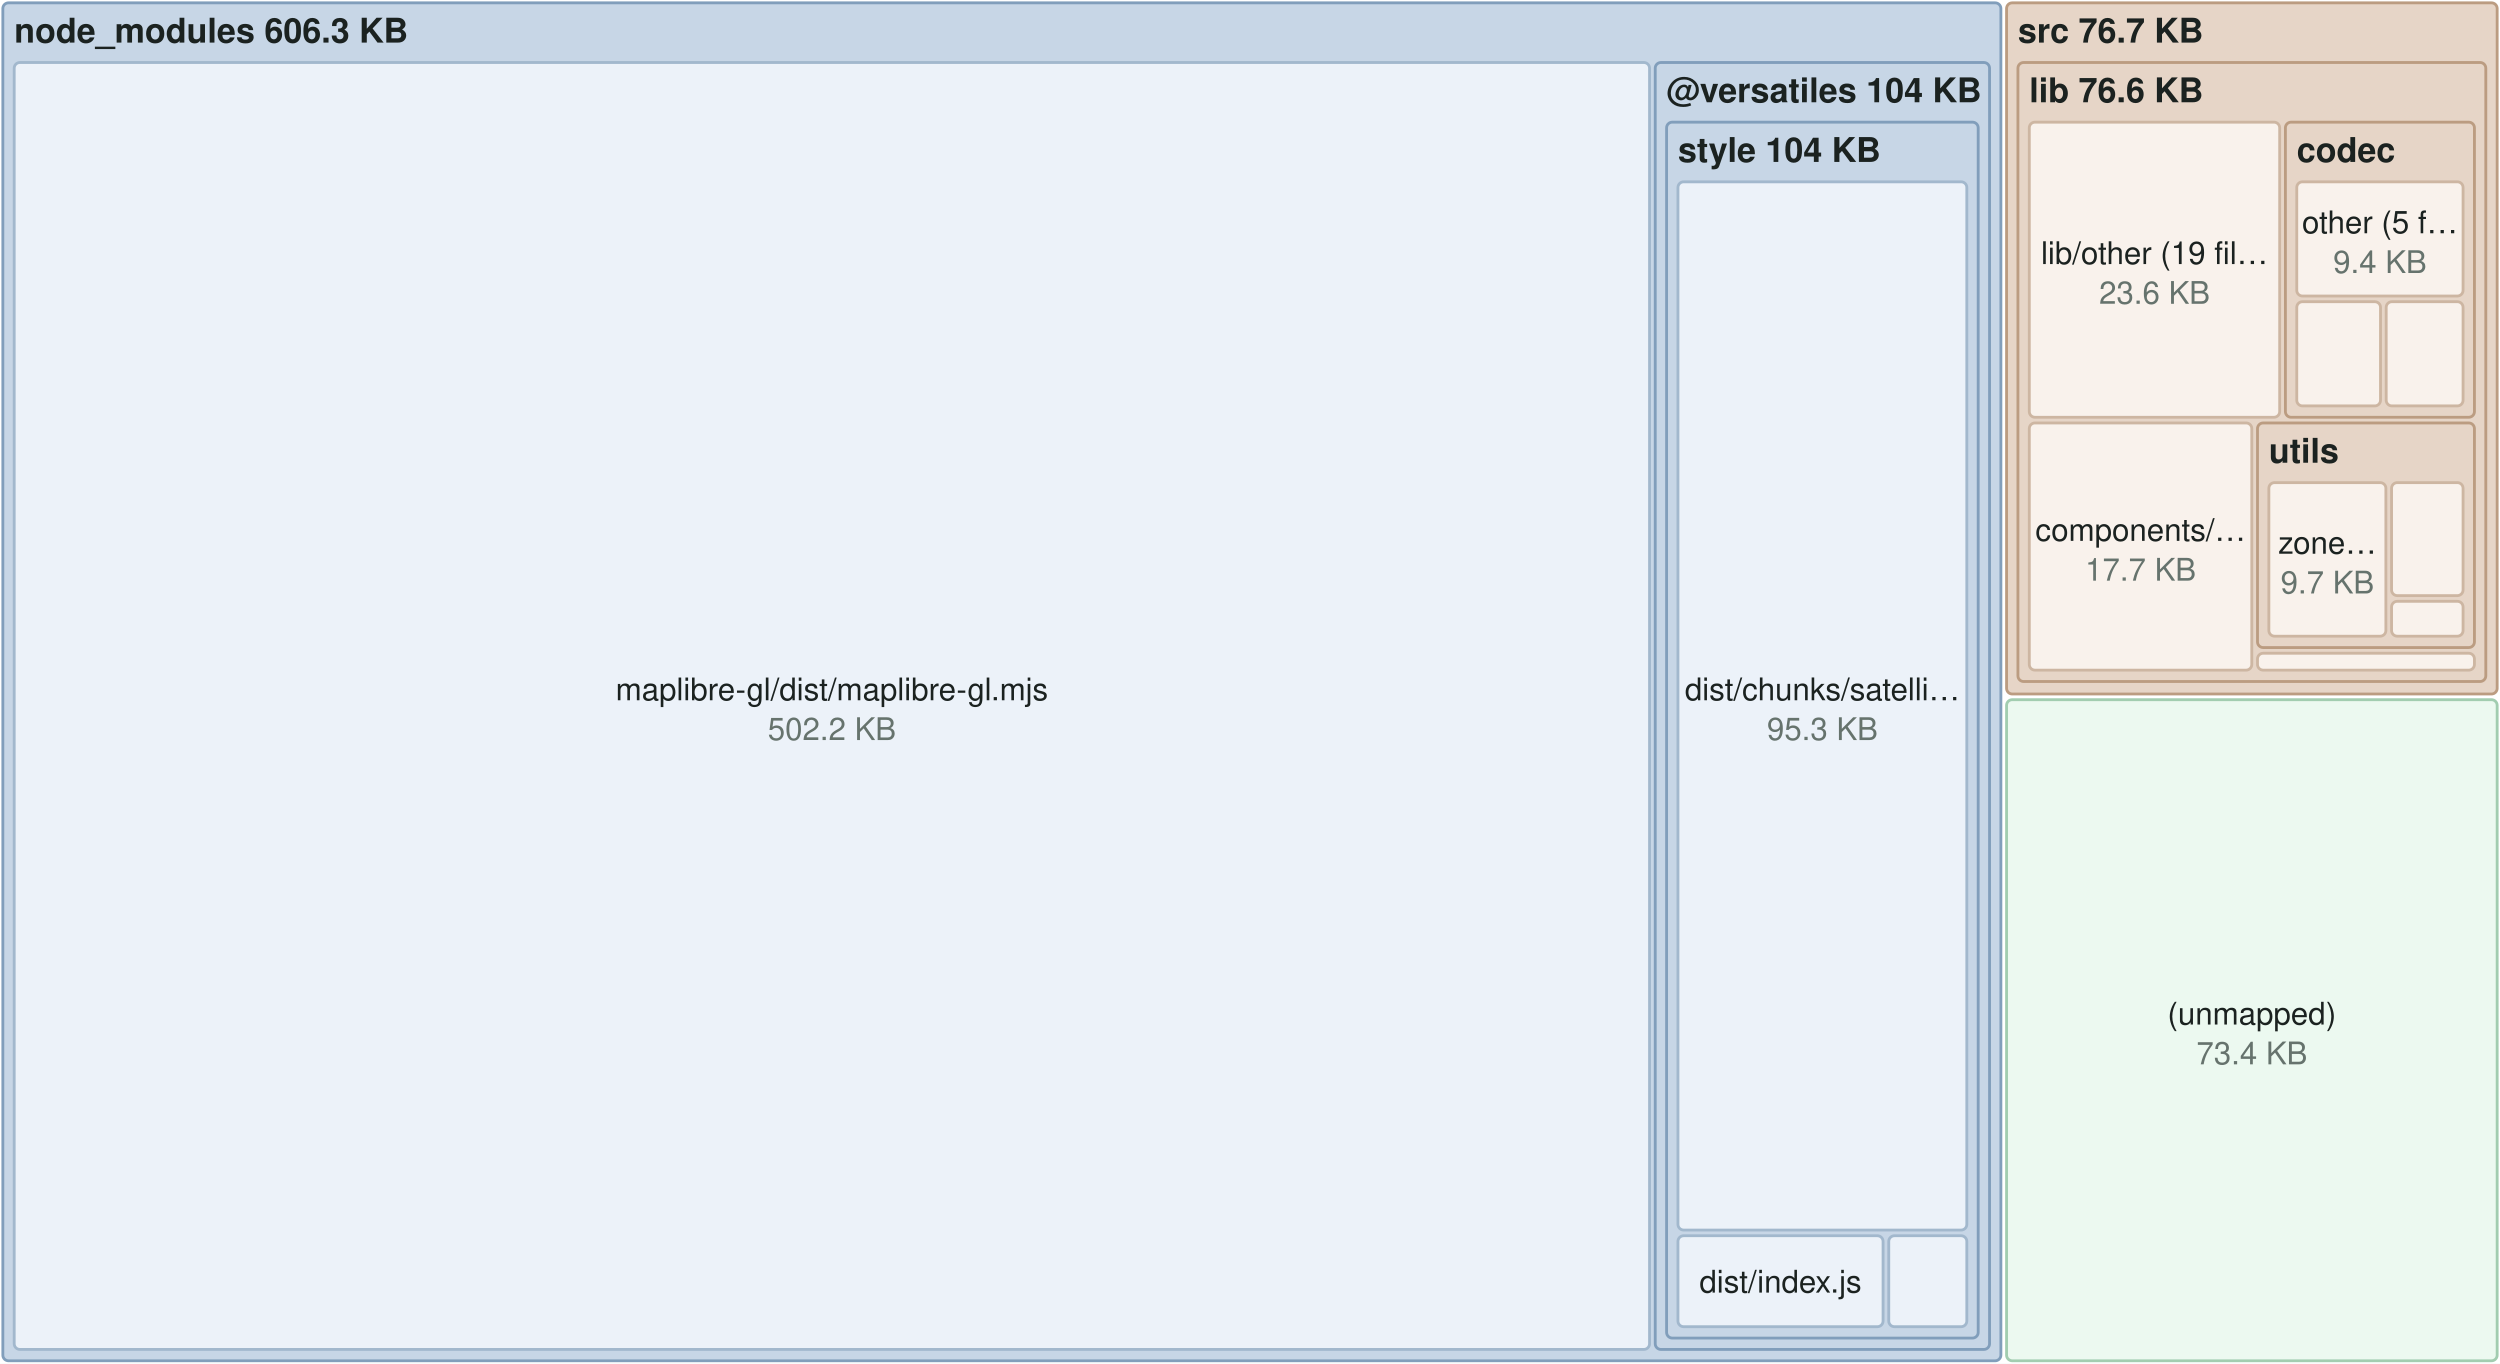
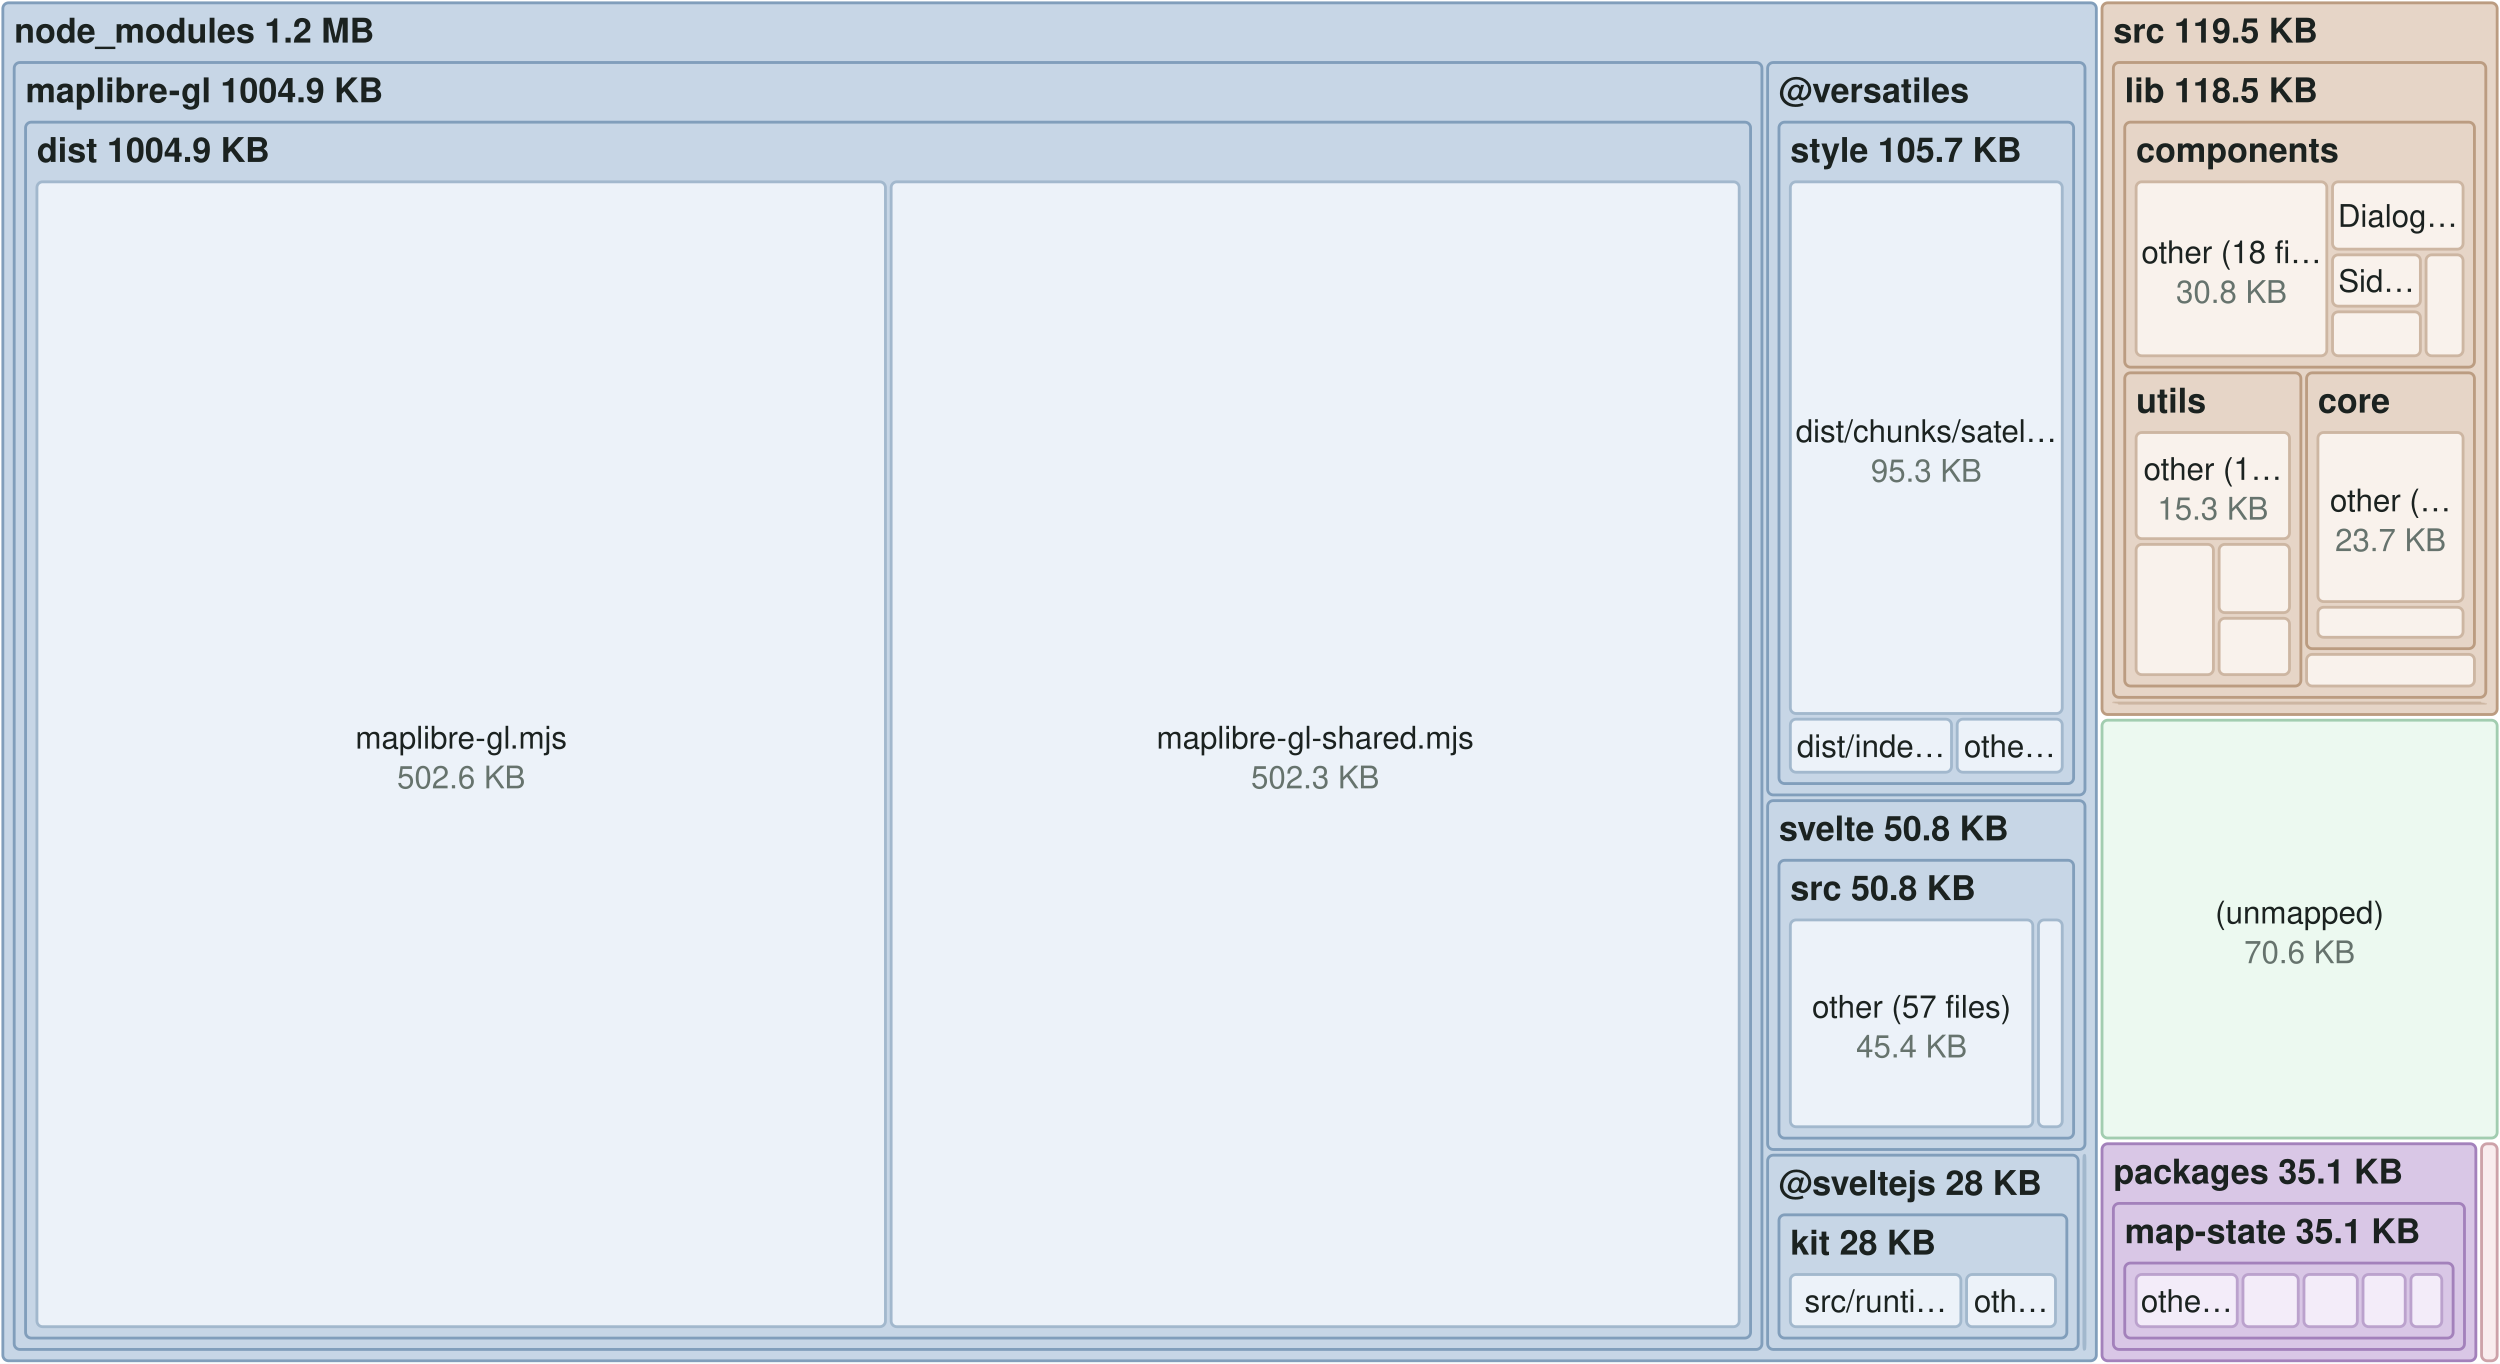
<svg xmlns="http://www.w3.org/2000/svg" width="880" height="480" viewBox="0 0 880 480">
  <style>
	.background { fill: #ffffff; }
	text { font-family: Helvetica, Arial, 'Liberation Sans', sans-serif; }
	.group-label { fill: #1b2220; font-weight: 600; font-size: 12px; }
	.leaf-label { fill: #1b2220; font-size: 11px; text-anchor: middle; }
	.leaf-size { fill: #66736d; font-size: 11px; text-anchor: middle; }
	.group-box, .leaf-box { stroke-width: 1; }
	.leaf:hover .leaf-box { stroke-width: 2; }
	.c0 .group-box { fill: hsl(210 38% 84%); stroke: hsl(210 30% 62%); }
	.c0 .leaf-box { fill: hsl(210 50% 95%); stroke: hsl(210 30% 72%); }
	.c1 .group-box { fill: hsl(28 38% 84%); stroke: hsl(28 30% 62%); }
	.c1 .leaf-box { fill: hsl(28 50% 95%); stroke: hsl(28 30% 72%); }
	.c2 .group-box { fill: hsl(140 38% 84%); stroke: hsl(140 30% 62%); }
	.c2 .leaf-box { fill: hsl(140 50% 95%); stroke: hsl(140 30% 72%); }
	.c3 .group-box { fill: hsl(275 38% 84%); stroke: hsl(275 30% 62%); }
	.c3 .leaf-box { fill: hsl(275 50% 95%); stroke: hsl(275 30% 72%); }
	.c4 .group-box { fill: hsl(350 38% 84%); stroke: hsl(350 30% 62%); }
	.c4 .leaf-box { fill: hsl(350 50% 95%); stroke: hsl(350 30% 72%); }
	.c5 .group-box { fill: hsl(180 38% 84%); stroke: hsl(180 30% 62%); }
	.c5 .leaf-box { fill: hsl(180 50% 95%); stroke: hsl(180 30% 72%); }
	.c6 .group-box { fill: hsl(48 38% 84%); stroke: hsl(48 30% 62%); }
	.c6 .leaf-box { fill: hsl(48 50% 95%); stroke: hsl(48 30% 72%); }
	.c7 .group-box { fill: hsl(320 38% 84%); stroke: hsl(320 30% 62%); }
	.c7 .leaf-box { fill: hsl(320 50% 95%); stroke: hsl(320 30% 72%); }
	.c8 .group-box { fill: hsl(95 38% 84%); stroke: hsl(95 30% 62%); }
	.c8 .leaf-box { fill: hsl(95 50% 95%); stroke: hsl(95 30% 72%); }
	.c9 .group-box { fill: hsl(245 38% 84%); stroke: hsl(245 30% 62%); }
	.c9 .leaf-box { fill: hsl(245 50% 95%); stroke: hsl(245 30% 72%); }
	@media (prefers-color-scheme: dark) {
		.background { fill: #0d1117; }
		.group-label, .leaf-label { fill: #e6edf3; }
		.leaf-size { fill: #8b949e; }
		.c0 .group-box { fill: hsl(210 22% 22%); stroke: hsl(210 20% 38%); }
		.c0 .leaf-box { fill: hsl(210 25% 14%); stroke: hsl(210 20% 32%); }
		.c1 .group-box { fill: hsl(28 22% 22%); stroke: hsl(28 20% 38%); }
		.c1 .leaf-box { fill: hsl(28 25% 14%); stroke: hsl(28 20% 32%); }
		.c2 .group-box { fill: hsl(140 22% 22%); stroke: hsl(140 20% 38%); }
		.c2 .leaf-box { fill: hsl(140 25% 14%); stroke: hsl(140 20% 32%); }
		.c3 .group-box { fill: hsl(275 22% 22%); stroke: hsl(275 20% 38%); }
		.c3 .leaf-box { fill: hsl(275 25% 14%); stroke: hsl(275 20% 32%); }
		.c4 .group-box { fill: hsl(350 22% 22%); stroke: hsl(350 20% 38%); }
		.c4 .leaf-box { fill: hsl(350 25% 14%); stroke: hsl(350 20% 32%); }
		.c5 .group-box { fill: hsl(180 22% 22%); stroke: hsl(180 20% 38%); }
		.c5 .leaf-box { fill: hsl(180 25% 14%); stroke: hsl(180 20% 32%); }
		.c6 .group-box { fill: hsl(48 22% 22%); stroke: hsl(48 20% 38%); }
		.c6 .leaf-box { fill: hsl(48 25% 14%); stroke: hsl(48 20% 32%); }
		.c7 .group-box { fill: hsl(320 22% 22%); stroke: hsl(320 20% 38%); }
		.c7 .leaf-box { fill: hsl(320 25% 14%); stroke: hsl(320 20% 32%); }
		.c8 .group-box { fill: hsl(95 22% 22%); stroke: hsl(95 20% 38%); }
		.c8 .leaf-box { fill: hsl(95 25% 14%); stroke: hsl(95 20% 32%); }
		.c9 .group-box { fill: hsl(245 22% 22%); stroke: hsl(245 20% 38%); }
		.c9 .leaf-box { fill: hsl(245 25% 14%); stroke: hsl(245 20% 32%); }
	}
</style>
  <rect class="background" width="880" height="480" />
  <g class="group c0">
-     <rect class="group-box" x="1" y="1" width="703.31" height="478" rx="2" />
-     <text class="group-label" x="5" y="15" textLength="137.39" lengthAdjust="spacingAndGlyphs">node_modules 606.3 KB</text>
-   </g>
-   <g class="leaf c0">
-     <rect class="leaf-box" x="5" y="22" width="575.64" height="453" rx="2" />
-     <text class="leaf-label" x="292.82" y="246.5" textLength="152.19" lengthAdjust="spacingAndGlyphs">maplibre-gl/dist/maplibre-gl.mjs</text>
-     <text class="leaf-size" x="292.82" y="260.5" textLength="45.25" lengthAdjust="spacingAndGlyphs">502.2 KB</text>
-   </g>
-   <g class="group c0">
-     <rect class="group-box" x="582.64" y="22" width="117.68" height="453" rx="2" />
-     <text class="group-label" x="586.64" y="36" textLength="104.74" lengthAdjust="spacingAndGlyphs">@versatiles 104 KB</text>
-   </g>
-   <g class="group c0">
-     <rect class="group-box" x="586.64" y="43" width="109.68" height="428" rx="2" />
-     <text class="group-label" x="590.64" y="57" textLength="70.04" lengthAdjust="spacingAndGlyphs">style 104 KB</text>
-   </g>
-   <g class="leaf c0">
-     <rect class="leaf-box" x="590.64" y="64" width="101.68" height="368.98" rx="2" />
-     <text class="leaf-label" x="641.48" y="246.49" textLength="92.31" lengthAdjust="spacingAndGlyphs">dist/chunks/satelli…</text>
-     <text class="leaf-size" x="641.48" y="260.49" textLength="39.14" lengthAdjust="spacingAndGlyphs">95.3 KB</text>
-   </g>
-   <g class="leaf c0">
-     <rect class="leaf-box" x="590.64" y="434.98" width="72.2" height="32.02" rx="2" />
-     <text class="leaf-label" x="626.74" y="454.99" textLength="57.46" lengthAdjust="spacingAndGlyphs">dist/index.js</text>
-   </g>
-   <g class="leaf c0">
-     <rect class="leaf-box" x="664.84" y="434.98" width="27.48" height="32.02" rx="2" />
-   </g>
-   <g class="group c1">
-     <rect class="group-box" x="706.31" y="1" width="172.69" height="243.29" rx="2" />
-     <text class="group-label" x="710.31" y="15" textLength="64.04" lengthAdjust="spacingAndGlyphs">src 76.7 KB</text>
-   </g>
-   <g class="group c1">
-     <rect class="group-box" x="710.31" y="22" width="164.69" height="217.89" rx="2" />
-     <text class="group-label" x="714.31" y="36" textLength="60.04" lengthAdjust="spacingAndGlyphs">lib 76.6 KB</text>
-   </g>
-   <g class="leaf c1">
-     <rect class="leaf-box" x="714.31" y="43" width="88.14" height="103.88" rx="2" />
-     <text class="leaf-label" x="758.39" y="92.94" textLength="75.2" lengthAdjust="spacingAndGlyphs">lib/other (19 fil…</text>
-     <text class="leaf-size" x="758.39" y="106.94" textLength="39.14" lengthAdjust="spacingAndGlyphs">23.6 KB</text>
-   </g>
-   <g class="group c1">
-     <rect class="group-box" x="804.46" y="43" width="66.54" height="103.88" rx="2" />
-     <text class="group-label" x="808.46" y="57" textLength="34.68" lengthAdjust="spacingAndGlyphs">codec</text>
-   </g>
-   <g class="leaf c1">
-     <rect class="leaf-box" x="808.46" y="64" width="58.54" height="40.2" rx="2" />
-     <text class="leaf-label" x="837.73" y="82.1" textLength="50.14" lengthAdjust="spacingAndGlyphs">other (5 f…</text>
-     <text class="leaf-size" x="837.73" y="96.1" textLength="33.02" lengthAdjust="spacingAndGlyphs">9.4 KB</text>
-   </g>
-   <g class="leaf c1">
-     <rect class="leaf-box" x="808.46" y="106.2" width="29.48" height="36.68" rx="2" />
-   </g>
-   <g class="leaf c1">
-     <rect class="leaf-box" x="839.94" y="106.2" width="27.06" height="36.68" rx="2" />
-   </g>
-   <g class="leaf c1">
-     <rect class="leaf-box" x="714.31" y="148.88" width="78.32" height="87.01" rx="2" />
-     <text class="leaf-label" x="753.48" y="190.39" textLength="69.09" lengthAdjust="spacingAndGlyphs">components/…</text>
-     <text class="leaf-size" x="753.48" y="204.39" textLength="39.14" lengthAdjust="spacingAndGlyphs">17.7 KB</text>
-   </g>
-   <g class="group c1">
-     <rect class="group-box" x="794.64" y="148.88" width="76.36" height="79.06" rx="2" />
-     <text class="group-label" x="798.64" y="162.88" textLength="24.67" lengthAdjust="spacingAndGlyphs">utils</text>
-   </g>
-   <g class="leaf c1">
-     <rect class="leaf-box" x="798.64" y="169.88" width="41.19" height="54.06" rx="2" />
-     <text class="leaf-label" x="819.23" y="194.91" textLength="29.96" lengthAdjust="spacingAndGlyphs">zone…</text>
-     <text class="leaf-size" x="819.23" y="208.91" textLength="33.02" lengthAdjust="spacingAndGlyphs">9.7 KB</text>
-   </g>
-   <g class="leaf c1">
-     <rect class="leaf-box" x="841.83" y="169.88" width="25.17" height="39.78" rx="2" />
-   </g>
-   <g class="leaf c1">
-     <rect class="leaf-box" x="841.83" y="211.66" width="25.17" height="12.28" rx="2" />
-   </g>
-   <g class="leaf c1">
-     <rect class="leaf-box" x="794.64" y="229.94" width="76.36" height="5.95" rx="2" />
+     <rect class="group-box" x="1" y="1" width="736.91" height="478" rx="2" />
+     <text class="group-label" x="5" y="15" textLength="126.04" lengthAdjust="spacingAndGlyphs">node_modules 1.2 MB</text>
+   </g>
+   <g class="group c0">
+     <rect class="group-box" x="5" y="22" width="615.2" height="453" rx="2" />
+     <text class="group-label" x="9" y="36" textLength="124.06" lengthAdjust="spacingAndGlyphs">maplibre-gl 1004.9 KB</text>
+   </g>
+   <g class="group c0">
+     <rect class="group-box" x="9" y="43" width="607.2" height="428" rx="2" />
+     <text class="group-label" x="13" y="57" textLength="80.71" lengthAdjust="spacingAndGlyphs">dist 1004.9 KB</text>
+   </g>
+   <g class="leaf c0">
+     <rect class="leaf-box" x="13" y="64" width="298.68" height="403" rx="2" />
+     <text class="leaf-label" x="162.34" y="263.5" textLength="74.56" lengthAdjust="spacingAndGlyphs">maplibre-gl.mjs</text>
+     <text class="leaf-size" x="162.34" y="277.5" textLength="45.25" lengthAdjust="spacingAndGlyphs">502.6 KB</text>
+   </g>
+   <g class="leaf c0">
+     <rect class="leaf-box" x="313.68" y="64" width="298.52" height="403" rx="2" />
+     <text class="leaf-label" x="462.94" y="263.5" textLength="111.85" lengthAdjust="spacingAndGlyphs">maplibre-gl-shared.mjs</text>
+     <text class="leaf-size" x="462.94" y="277.5" textLength="45.25" lengthAdjust="spacingAndGlyphs">502.3 KB</text>
+   </g>
+   <g class="group c0">
+     <rect class="group-box" x="622.2" y="22" width="111.71" height="257.82" rx="2" />
+     <text class="group-label" x="626.2" y="36" textLength="62.04" lengthAdjust="spacingAndGlyphs">@versatiles</text>
+   </g>
+   <g class="group c0">
+     <rect class="group-box" x="626.2" y="43" width="103.71" height="232.82" rx="2" />
+     <text class="group-label" x="630.2" y="57" textLength="80.05" lengthAdjust="spacingAndGlyphs">style 105.7 KB</text>
+   </g>
+   <g class="leaf c0">
+     <rect class="leaf-box" x="630.2" y="64" width="95.71" height="187.15" rx="2" />
+     <text class="leaf-label" x="678.06" y="155.58" textLength="87.43" lengthAdjust="spacingAndGlyphs">dist/chunks/satel…</text>
+     <text class="leaf-size" x="678.06" y="169.58" textLength="39.14" lengthAdjust="spacingAndGlyphs">95.3 KB</text>
+   </g>
+   <g class="leaf c0">
+     <rect class="leaf-box" x="630.2" y="253.15" width="56.73" height="18.67" rx="2" />
+     <text class="leaf-label" x="658.57" y="266.49" textLength="47.08" lengthAdjust="spacingAndGlyphs">dist/inde…</text>
+   </g>
+   <g class="leaf c0">
+     <rect class="leaf-box" x="688.93" y="253.15" width="36.98" height="18.67" rx="2" />
+     <text class="leaf-label" x="707.42" y="266.49" textLength="27.52" lengthAdjust="spacingAndGlyphs">othe…</text>
+   </g>
+   <g class="group c0">
+     <rect class="group-box" x="622.2" y="281.82" width="111.71" height="122.8" rx="2" />
+     <text class="group-label" x="626.2" y="295.82" textLength="80.05" lengthAdjust="spacingAndGlyphs">svelte 50.8 KB</text>
+   </g>
+   <g class="group c0">
+     <rect class="group-box" x="626.2" y="302.82" width="103.71" height="97.8" rx="2" />
+     <text class="group-label" x="630.2" y="316.82" textLength="64.04" lengthAdjust="spacingAndGlyphs">src 50.8 KB</text>
+   </g>
+   <g class="leaf c0">
+     <rect class="leaf-box" x="630.2" y="323.82" width="85.34" height="72.8" rx="2" />
+     <text class="leaf-label" x="672.87" y="358.22" textLength="70.3" lengthAdjust="spacingAndGlyphs">other (57 files)</text>
+     <text class="leaf-size" x="672.87" y="372.22" textLength="39.14" lengthAdjust="spacingAndGlyphs">45.4 KB</text>
+   </g>
+   <g class="leaf c0">
+     <rect class="leaf-box" x="717.54" y="323.82" width="8.37" height="72.8" rx="2" />
+   </g>
+   <g class="group c0">
+     <rect class="group-box" x="622.2" y="406.62" width="109.33" height="68.38" rx="2" />
+     <text class="group-label" x="626.2" y="420.62" textLength="86.72" lengthAdjust="spacingAndGlyphs">@sveltejs 28 KB</text>
+   </g>
+   <g class="group c0">
+     <rect class="group-box" x="626.2" y="427.62" width="101.33" height="43.38" rx="2" />
+     <text class="group-label" x="630.2" y="441.62" textLength="50.03" lengthAdjust="spacingAndGlyphs">kit 28 KB</text>
+   </g>
+   <g class="leaf c0">
+     <rect class="leaf-box" x="630.2" y="448.62" width="60.03" height="18.38" rx="2" />
+     <text class="leaf-label" x="660.22" y="461.81" textLength="45.23" lengthAdjust="spacingAndGlyphs">src/runti…</text>
+   </g>
+   <g class="leaf c0">
+     <rect class="leaf-box" x="692.23" y="448.62" width="31.3" height="18.38" rx="2" />
+     <text class="leaf-label" x="707.88" y="461.81" textLength="21.41" lengthAdjust="spacingAndGlyphs">oth…</text>
+   </g>
+   <g class="leaf c0">
+     <rect class="leaf-box" x="733.53" y="406.62" width="0.38" height="68.38" rx="2" />
+   </g>
+   <g class="group c1">
+     <rect class="group-box" x="739.91" y="1" width="139.09" height="250.51" rx="2" />
+     <text class="group-label" x="743.91" y="15" textLength="70.72" lengthAdjust="spacingAndGlyphs">src 119.5 KB</text>
+   </g>
+   <g class="group c1">
+     <rect class="group-box" x="743.91" y="22" width="131.09" height="223.47" rx="2" />
+     <text class="group-label" x="747.91" y="36" textLength="66.71" lengthAdjust="spacingAndGlyphs">lib 118.5 KB</text>
+   </g>
+   <g class="group c1">
+     <rect class="group-box" x="747.91" y="43" width="123.09" height="86.24" rx="2" />
+     <text class="group-label" x="751.91" y="57" textLength="71.34" lengthAdjust="spacingAndGlyphs">components</text>
+   </g>
+   <g class="leaf c1">
+     <rect class="leaf-box" x="751.91" y="64" width="67.13" height="61.24" rx="2" />
+     <text class="leaf-label" x="785.48" y="92.62" textLength="58.7" lengthAdjust="spacingAndGlyphs">other (18 fi…</text>
+     <text class="leaf-size" x="785.48" y="106.62" textLength="39.14" lengthAdjust="spacingAndGlyphs">30.8 KB</text>
+   </g>
+   <g class="leaf c1">
+     <rect class="leaf-box" x="821.05" y="64" width="45.95" height="23.7" rx="2" />
+     <text class="leaf-label" x="844.02" y="79.85" textLength="37.29" lengthAdjust="spacingAndGlyphs">Dialog…</text>
+   </g>
+   <g class="leaf c1">
+     <rect class="leaf-box" x="821.05" y="89.7" width="30.93" height="18.07" rx="2" />
+     <text class="leaf-label" x="836.51" y="102.74" textLength="22.01" lengthAdjust="spacingAndGlyphs">Sid…</text>
+   </g>
+   <g class="leaf c1">
+     <rect class="leaf-box" x="821.05" y="109.77" width="30.93" height="15.46" rx="2" />
+   </g>
+   <g class="leaf c1">
+     <rect class="leaf-box" x="853.97" y="89.7" width="13.03" height="35.54" rx="2" />
+   </g>
+   <g class="group c1">
+     <rect class="group-box" x="747.91" y="131.24" width="62" height="110.24" rx="2" />
+     <text class="group-label" x="751.91" y="145.24" textLength="24.67" lengthAdjust="spacingAndGlyphs">utils</text>
+   </g>
+   <g class="leaf c1">
+     <rect class="leaf-box" x="751.91" y="152.24" width="54" height="37.37" rx="2" />
+     <text class="leaf-label" x="778.91" y="168.92" textLength="44.02" lengthAdjust="spacingAndGlyphs">other (1…</text>
+     <text class="leaf-size" x="778.91" y="182.92" textLength="39.14" lengthAdjust="spacingAndGlyphs">15.3 KB</text>
+   </g>
+   <g class="leaf c1">
+     <rect class="leaf-box" x="751.91" y="191.61" width="27.21" height="45.87" rx="2" />
+   </g>
+   <g class="leaf c1">
+     <rect class="leaf-box" x="781.13" y="191.61" width="24.78" height="24.03" rx="2" />
+   </g>
+   <g class="leaf c1">
+     <rect class="leaf-box" x="781.13" y="217.64" width="24.78" height="19.83" rx="2" />
+   </g>
+   <g class="group c1">
+     <rect class="group-box" x="811.91" y="131.24" width="59.09" height="97.09" rx="2" />
+     <text class="group-label" x="815.91" y="145.24" textLength="25.34" lengthAdjust="spacingAndGlyphs">core</text>
+   </g>
+   <g class="leaf c1">
+     <rect class="leaf-box" x="815.91" y="152.24" width="51.09" height="59.52" rx="2" />
+     <text class="leaf-label" x="841.46" y="180" textLength="37.91" lengthAdjust="spacingAndGlyphs">other (…</text>
+     <text class="leaf-size" x="841.46" y="194" textLength="39.14" lengthAdjust="spacingAndGlyphs">23.7 KB</text>
+   </g>
+   <g class="leaf c1">
+     <rect class="leaf-box" x="815.91" y="213.76" width="51.09" height="10.57" rx="2" />
+   </g>
+   <g class="leaf c1">
+     <rect class="leaf-box" x="811.91" y="230.33" width="59.09" height="11.15" rx="2" />
+   </g>
+   <g class="leaf c1">
+     <rect class="leaf-box" x="743.91" y="247.47" width="131.09" height="0.04" rx="2" />
  </g>
  <g class="leaf c2">
-     <rect class="leaf-box" x="706.31" y="246.29" width="172.69" height="232.71" rx="2" />
-     <text class="leaf-label" x="792.66" y="360.64" textLength="59.3" lengthAdjust="spacingAndGlyphs">(unmapped)</text>
-     <text class="leaf-size" x="792.66" y="374.64" textLength="39.14" lengthAdjust="spacingAndGlyphs">73.4 KB</text>
+     <rect class="leaf-box" x="739.91" y="253.51" width="139.09" height="147.08" rx="2" />
+     <text class="leaf-label" x="809.46" y="325.05" textLength="59.3" lengthAdjust="spacingAndGlyphs">(unmapped)</text>
+     <text class="leaf-size" x="809.46" y="339.05" textLength="39.14" lengthAdjust="spacingAndGlyphs">70.6 KB</text>
+   </g>
+   <g class="group c3">
+     <rect class="group-box" x="739.91" y="402.6" width="131.59" height="76.4" rx="2" />
+     <text class="group-label" x="743.91" y="416.6" textLength="100.73" lengthAdjust="spacingAndGlyphs">packages 35.1 KB</text>
+   </g>
+   <g class="group c3">
+     <rect class="group-box" x="743.91" y="423.6" width="123.59" height="51.4" rx="2" />
+     <text class="group-label" x="747.91" y="437.6" textLength="102.71" lengthAdjust="spacingAndGlyphs">map-state 35.1 KB</text>
+   </g>
+   <g class="group c3">
+     <rect class="group-box" x="747.91" y="444.6" width="115.59" height="26.4" rx="2" />
+   </g>
+   <g class="leaf c3">
+     <rect class="leaf-box" x="751.91" y="448.6" width="35.6" height="18.4" rx="2" />
+     <text class="leaf-label" x="769.72" y="461.8" textLength="27.52" lengthAdjust="spacingAndGlyphs">othe…</text>
+   </g>
+   <g class="leaf c3">
+     <rect class="leaf-box" x="789.52" y="448.6" width="19.47" height="18.4" rx="2" />
+   </g>
+   <g class="leaf c3">
+     <rect class="leaf-box" x="810.99" y="448.6" width="18.79" height="18.4" rx="2" />
+   </g>
+   <g class="leaf c3">
+     <rect class="leaf-box" x="831.78" y="448.6" width="14.86" height="18.4" rx="2" />
+   </g>
+   <g class="leaf c3">
+     <rect class="leaf-box" x="848.64" y="448.6" width="10.87" height="18.4" rx="2" />
+   </g>
+   <g class="leaf c4">
+     <rect class="leaf-box" x="873.51" y="402.6" width="5.49" height="76.4" rx="2" />
  </g>
</svg>
